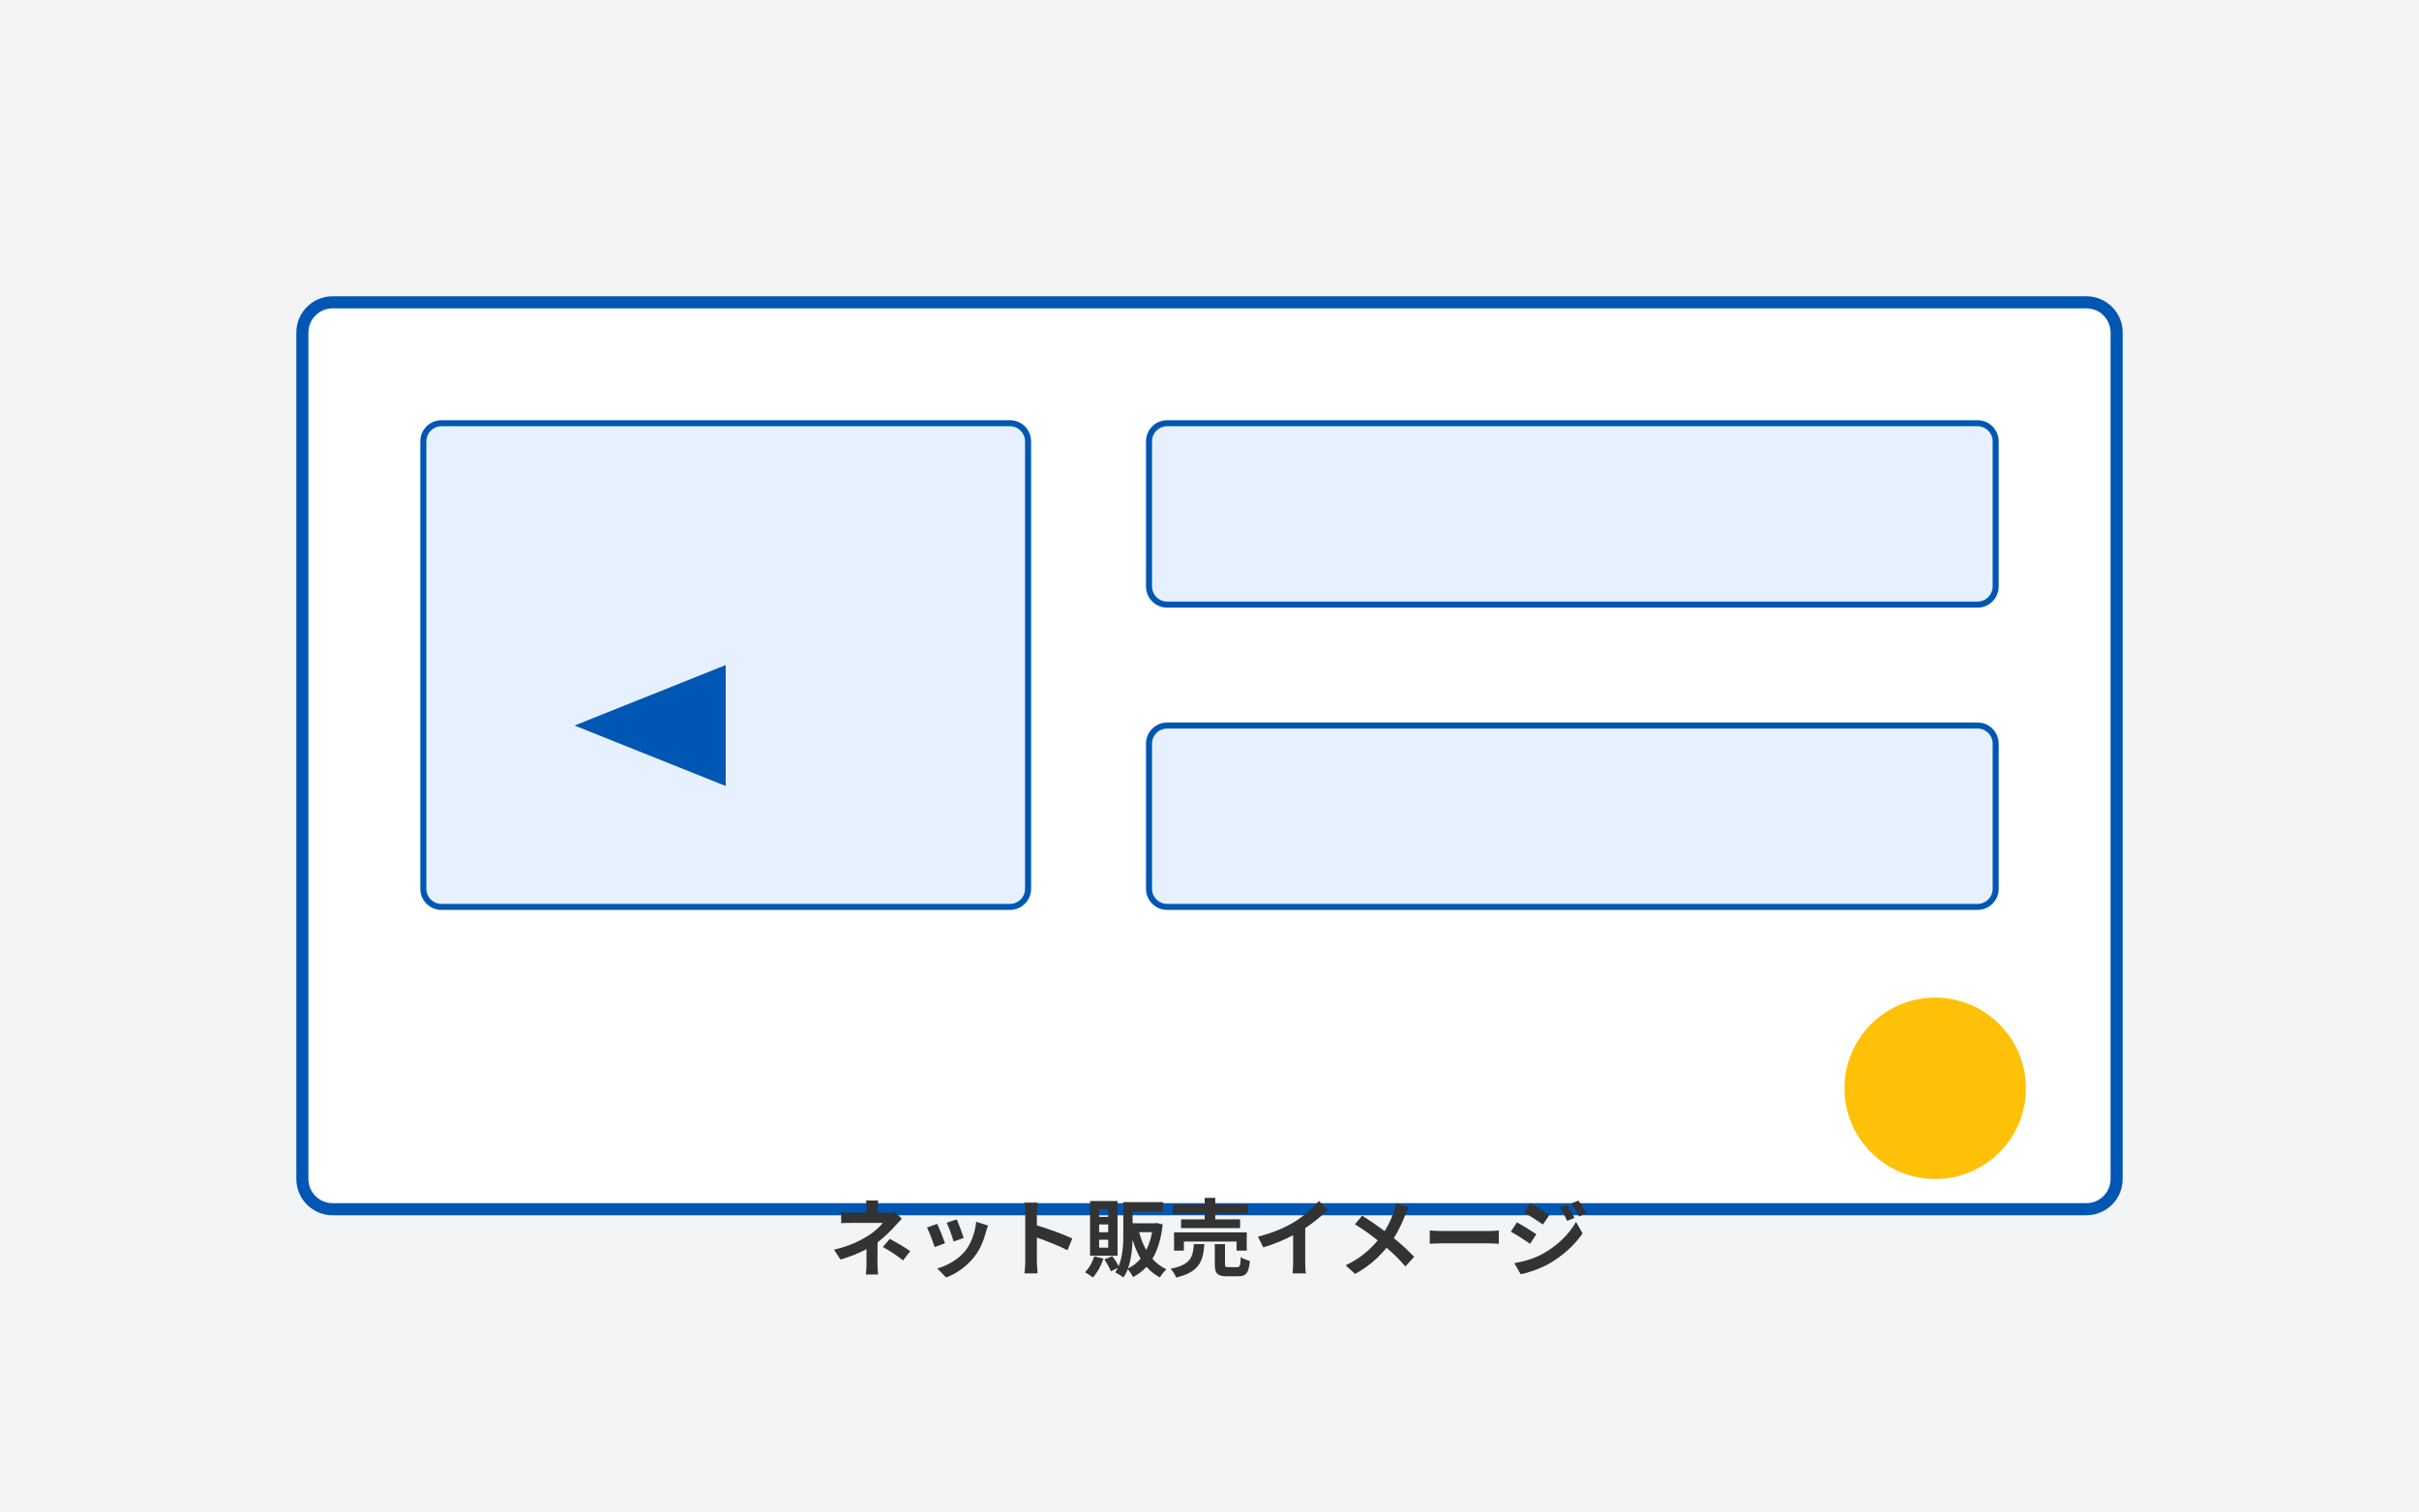
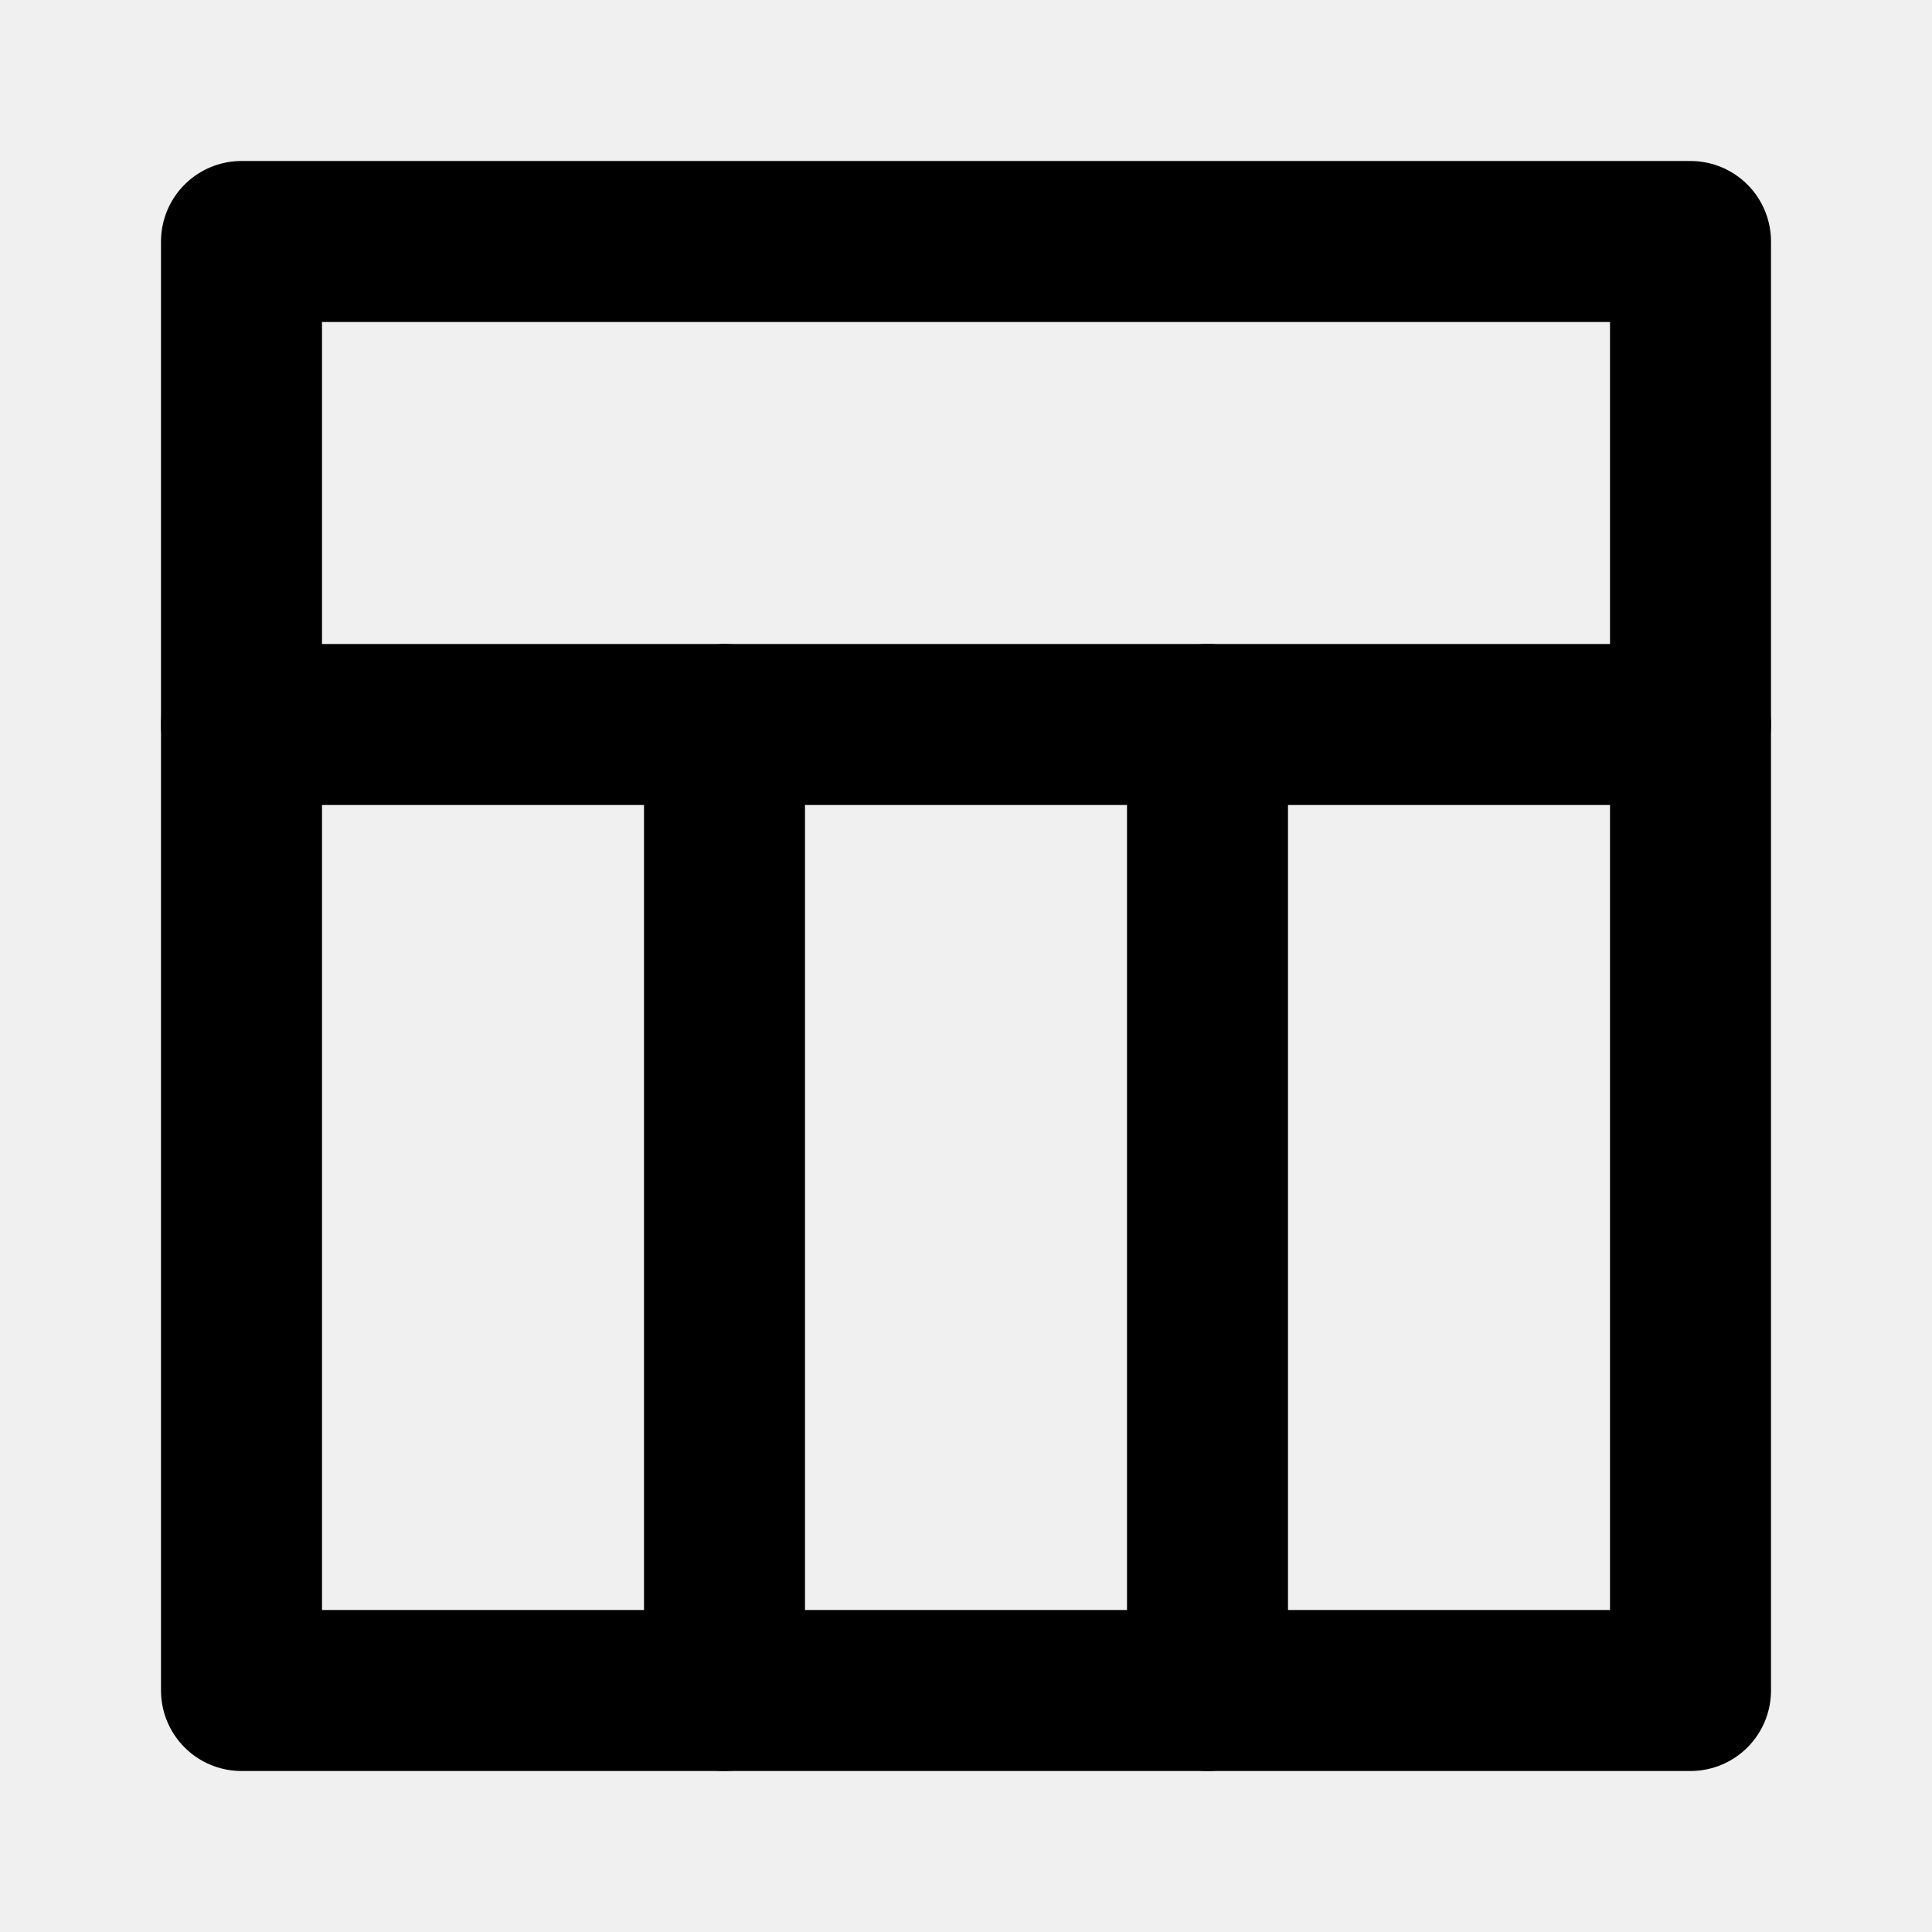
- <svg xmlns="http://www.w3.org/2000/svg" width="400" height="250" viewBox="0 0 400 250" fill="none">
-   <rect width="400" height="250" fill="#f3f4f6" />
-   <rect x="50" y="50" width="300" height="150" rx="5" fill="#ffffff" stroke="#0056b3" stroke-width="2" />
-   <rect x="70" y="70" width="100" height="80" rx="3" fill="#e6f0ff" stroke="#0056b3" stroke-width="1" />
-   <rect x="190" y="70" width="140" height="30" rx="3" fill="#e6f0ff" stroke="#0056b3" stroke-width="1" />
-   <rect x="190" y="120" width="140" height="30" rx="3" fill="#e6f0ff" stroke="#0056b3" stroke-width="1" />
-   <path d="M120 110 L120 130 L95 120 Z" fill="#0056b3" />
-   <circle cx="320" cy="180" r="15" fill="#ffc107" />
-   <text x="200" y="210" font-family="Arial, sans-serif" font-size="14" font-weight="bold" fill="#333" text-anchor="middle">
-     ネット販売イメージ
-   </text>
+ <svg xmlns="http://www.w3.org/2000/svg" viewBox="0 0 24 24" fill="none" stroke="currentColor" stroke-width="2" stroke-linecap="round" stroke-linejoin="round">
+   <path d="M3 3h18v18H3z" />
+   <path d="M3 9h18" />
+   <path d="M9 21V9" />
+   <path d="M15 21V9" />
</svg>
